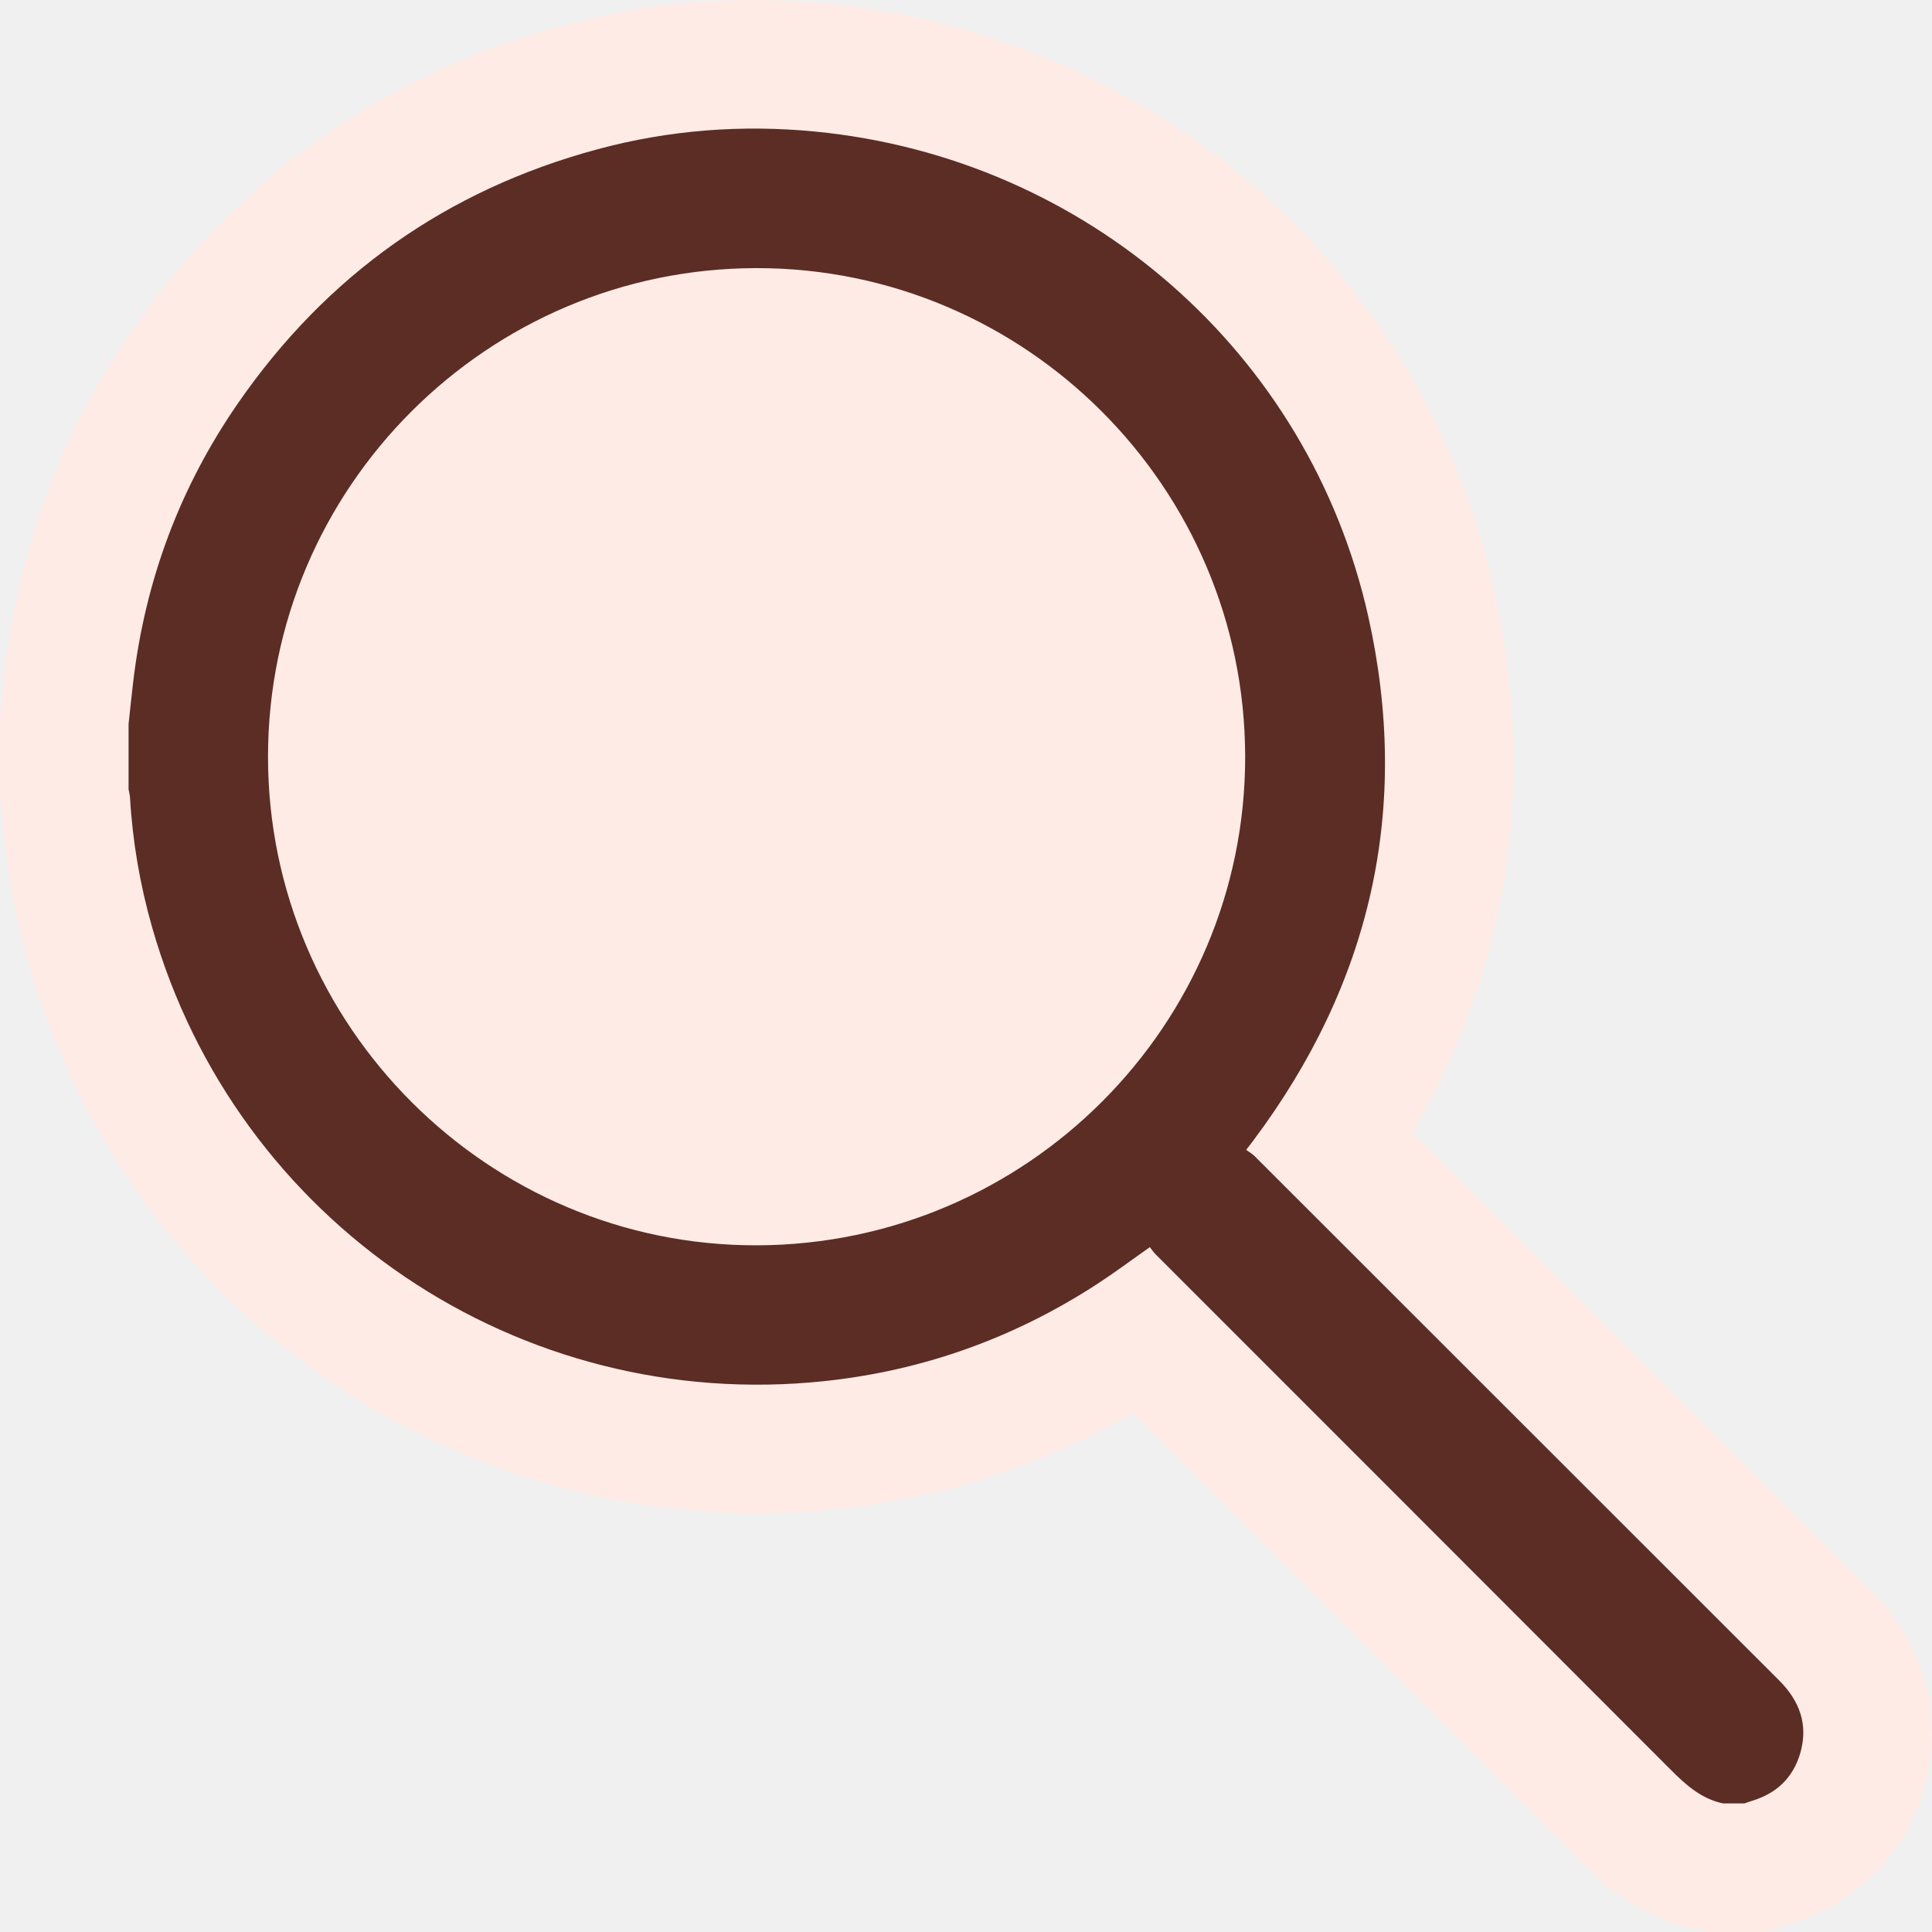
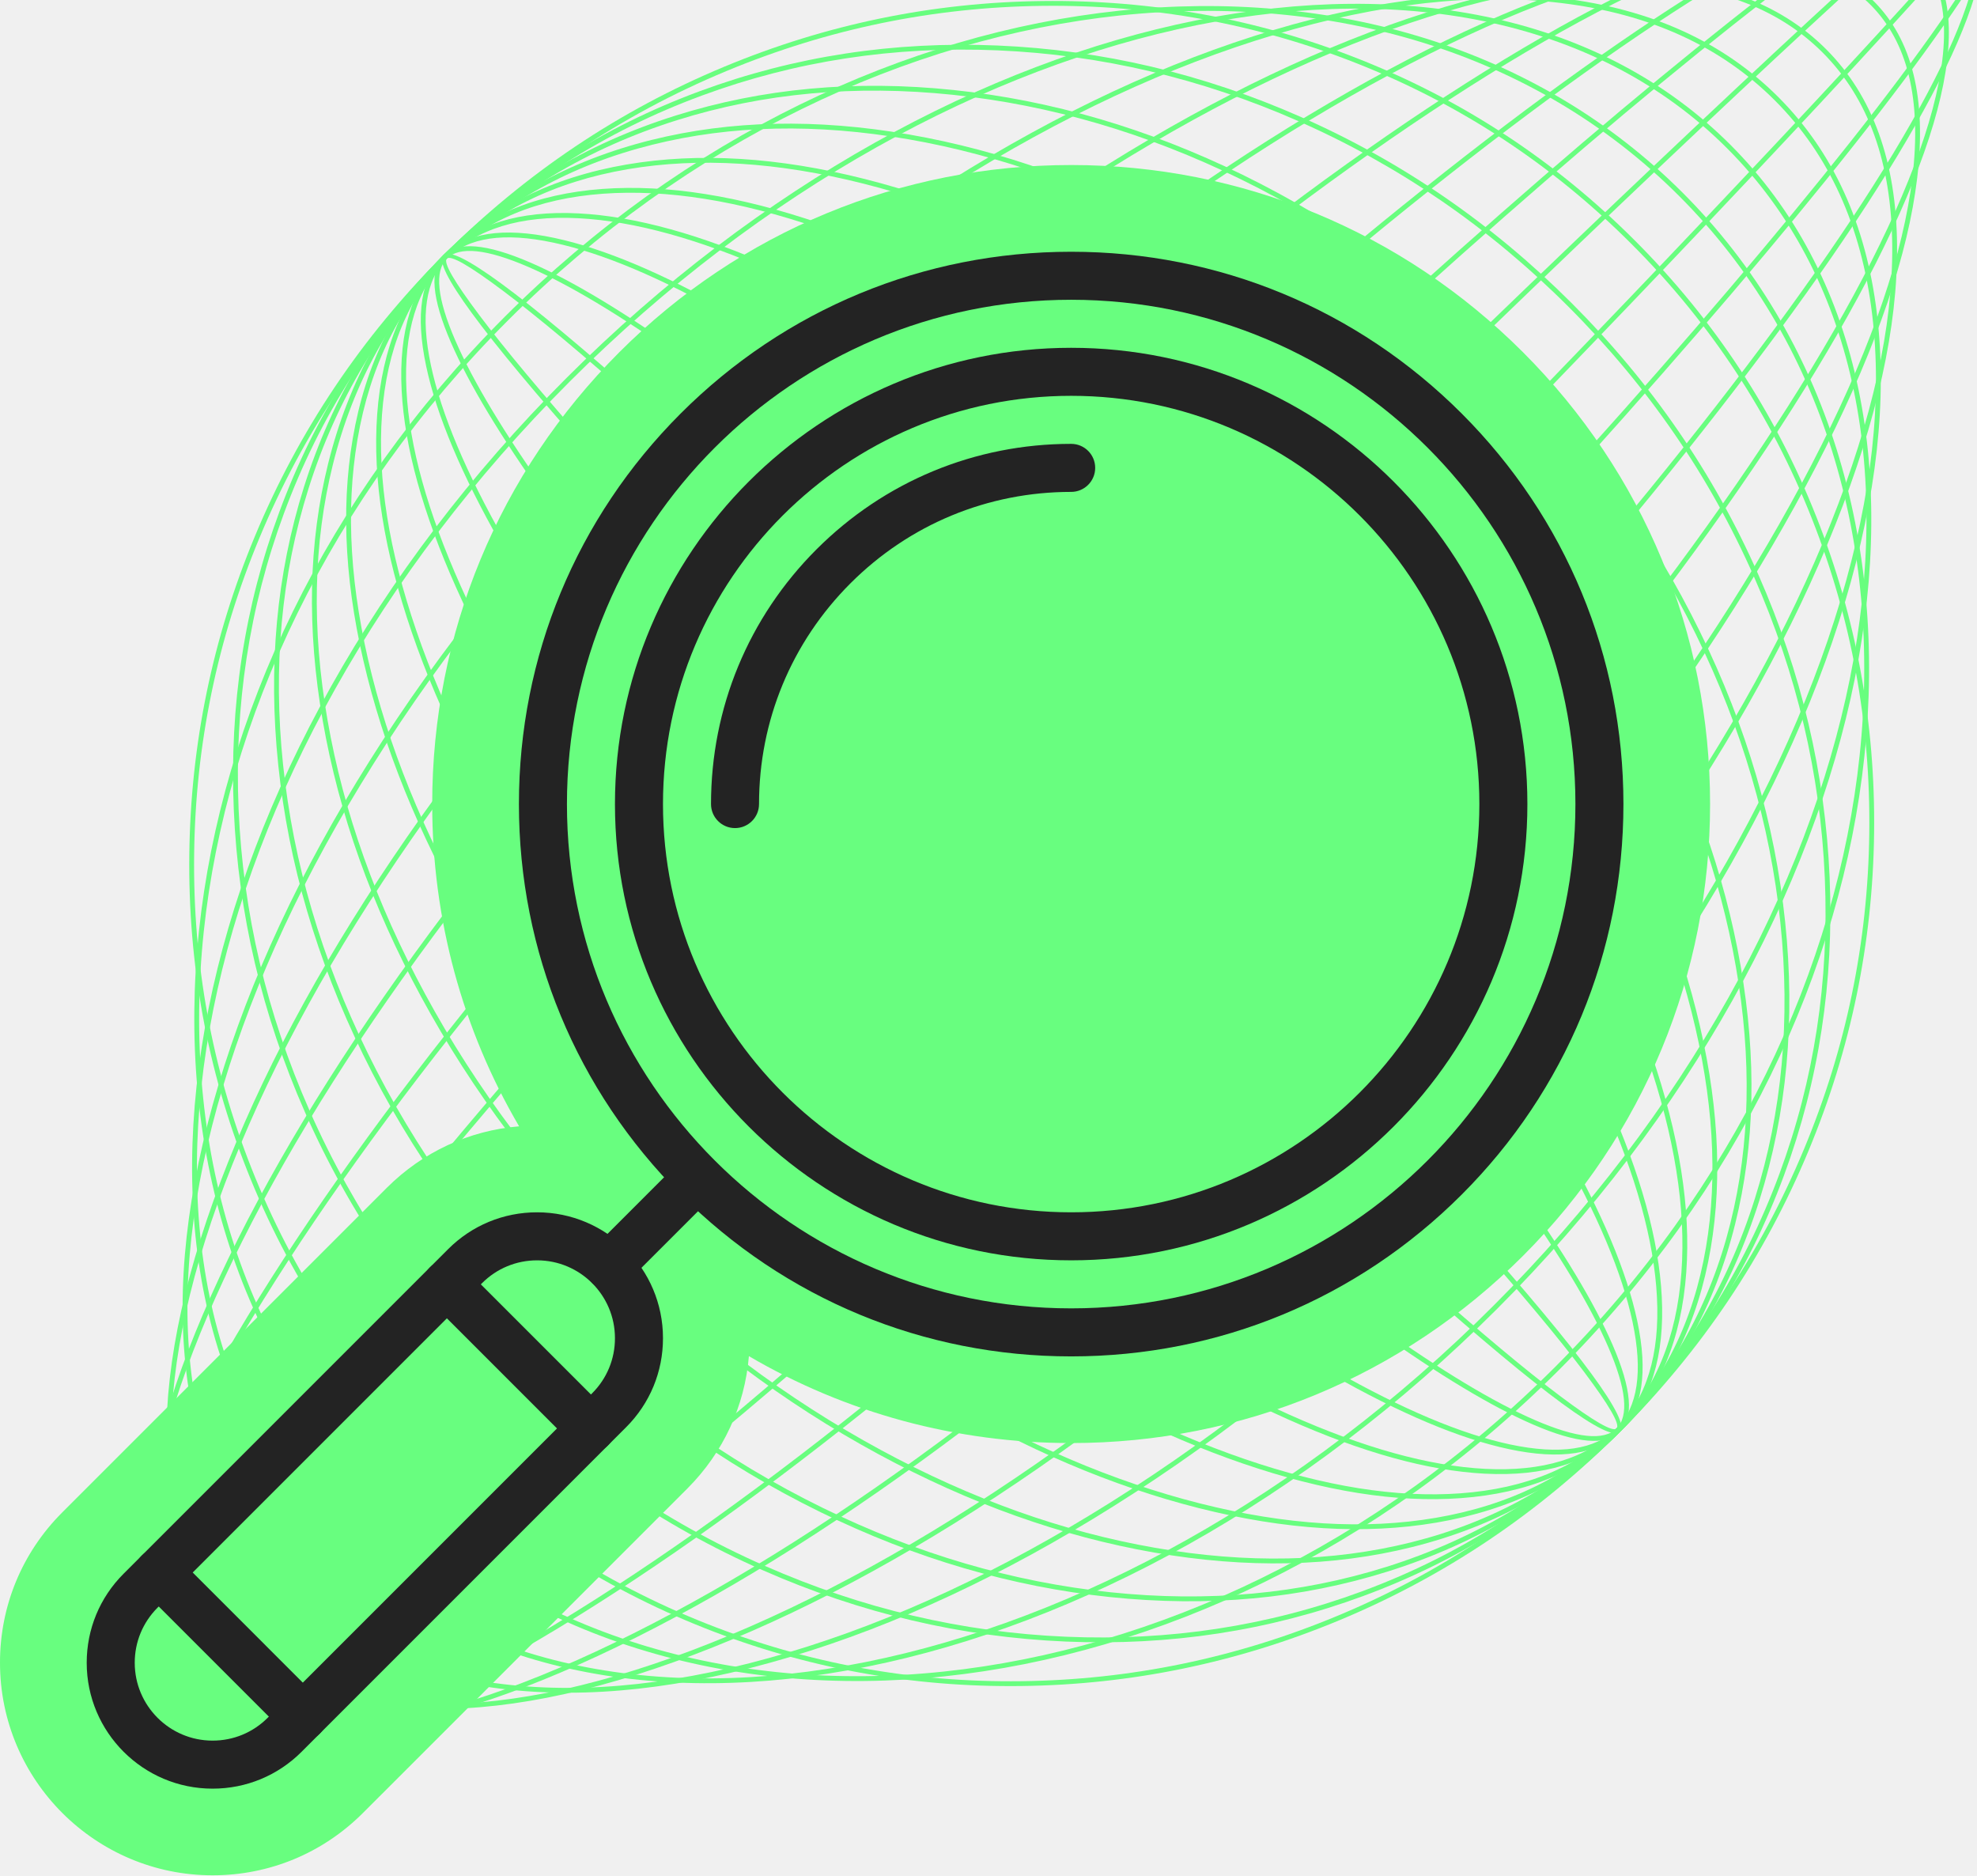
- <svg xmlns="http://www.w3.org/2000/svg" fill="none" version="1.1" width="162.148" height="162.157" viewBox="0 0 162.148 162.157">
+ <svg xmlns="http://www.w3.org/2000/svg" fill="none" version="1.1" width="163.749" height="155.311" viewBox="0 0 163.749 155.311">
  <defs>
-     <mask id="master_svg0_0_1193" style="mask-type:alpha" maskUnits="objectBoundingBox">
+     <mask id="master_svg0_0_13638" style="mask-type:alpha" maskUnits="objectBoundingBox">
      <g>
-         <rect x="0" y="0" width="162.148" height="162.157" rx="0" fill="#FFFFFF" fill-opacity="1" />
+         <rect x="7.848" y="0" width="155.901" height="155.311" rx="0" fill="#FFFFFF" fill-opacity="1" />
      </g>
    </mask>
  </defs>
  <g>
-     <g mask="url(#master_svg0_0_1193)">
+     <g mask="url(#master_svg0_0_13638)">
+       <g transform="matrix(-0.7071068,0.7071068,-0.7071068,-0.7071068,398.0185,-98.88242)">
+         <g>
+           <path d="M405.421,128.522Q410.973,115.719,410.973,101.698Q410.973,87.678,405.421,74.875Q400.06,62.509,390.282,52.972Q380.505,43.436,367.829,38.206Q354.706,32.791,340.335,32.791Q325.965,32.791,312.841,38.206Q300.164,43.435,290.388,52.972Q280.611,62.509,275.248,74.875Q269.696,87.678,269.696,101.698Q269.696,115.719,275.248,128.522Q280.611,140.889,290.388,150.425Q300.165,159.962,312.841,165.192Q325.965,170.607,340.335,170.606Q354.706,170.607,367.829,165.192Q380.504,159.963,390.282,150.425Q400.059,140.889,405.421,128.522ZM405.054,75.034Q410.573,87.761,410.573,101.698Q410.573,115.635,405.054,128.363Q399.723,140.658,390.003,150.139Q380.281,159.622,367.677,164.822Q354.626,170.206,340.335,170.206Q326.045,170.207,312.994,164.822Q300.389,159.622,290.667,150.139Q280.947,140.658,275.615,128.363Q270.096,115.636,270.096,101.698Q270.096,87.761,275.615,75.034Q280.946,62.74,290.667,53.258Q300.388,43.776,312.994,38.575Q326.044,33.191,340.335,33.191Q354.627,33.191,367.677,38.575Q380.281,43.776,390.003,53.258Q399.723,62.74,405.054,75.034Z" fill-rule="evenodd" fill="#68FE7F" fill-opacity="1" style="mix-blend-mode:passthrough" />
+         </g>
+         <g>
+           <path d="M398.637,128.515Q403.607,115.715,403.607,101.698Q403.606,87.682,398.637,74.882Q393.836,62.517,385.081,52.98Q376.325,43.441,364.969,38.209Q353.211,32.791,340.335,32.791Q327.46,32.791,315.701,38.209Q304.346,43.441,295.59,52.98Q286.835,62.517,282.034,74.882Q277.064,87.682,277.064,101.698Q277.064,115.715,282.034,128.515Q286.835,140.88,295.59,150.417Q304.346,159.956,315.701,165.189Q327.459,170.607,340.335,170.606Q353.211,170.606,364.969,165.189Q376.325,159.956,385.081,150.417Q393.836,140.88,398.637,128.515ZM398.264,75.027Q403.207,87.757,403.207,101.698Q403.207,115.639,398.264,128.37Q393.491,140.664,384.786,150.147Q376.085,159.626,364.802,164.825Q353.124,170.206,340.335,170.206Q327.547,170.206,315.869,164.825Q304.586,159.626,295.884,150.147Q287.18,140.664,282.407,128.37Q277.464,115.639,277.464,101.698Q277.464,87.757,282.407,75.027Q287.18,62.732,295.884,53.25Q304.586,43.77,315.869,38.572Q327.547,33.191,340.335,33.191Q353.123,33.191,364.802,38.572Q376.084,43.77,384.786,53.25Q393.491,62.732,398.264,75.027Z" fill-rule="evenodd" fill="#68FE7F" fill-opacity="1" style="mix-blend-mode:passthrough" />
+         </g>
+         <g>
+           <path d="M391.851,128.507Q396.239,115.711,396.239,101.698Q396.239,87.686,391.851,74.889Q387.611,62.526,379.879,52.989Q372.144,43.448,362.11,38.213Q351.717,32.791,340.335,32.791Q328.953,32.791,318.56,38.213Q308.527,43.447,300.791,52.989Q293.059,62.526,288.82,74.889Q284.431,87.686,284.431,101.698Q284.431,115.71,288.82,128.507Q293.06,140.871,300.791,150.408Q308.527,159.949,318.56,165.184Q328.953,170.607,340.335,170.606Q351.718,170.606,362.11,165.184Q372.144,159.949,379.879,150.408Q387.611,140.871,391.851,128.507ZM391.472,75.019Q395.839,87.753,395.839,101.698Q395.839,115.644,391.472,128.378Q387.255,140.674,379.569,150.156Q371.886,159.633,361.925,164.83Q351.62,170.206,340.335,170.206Q329.051,170.207,318.746,164.83Q308.786,159.633,301.102,150.156Q293.415,140.674,289.198,128.378Q284.831,115.643,284.831,101.698Q284.831,87.753,289.198,75.019Q293.415,62.722,301.102,53.241Q308.786,43.764,318.746,38.568Q329.052,33.191,340.335,33.191Q351.619,33.191,361.925,38.568Q371.886,43.764,379.569,53.241Q387.256,62.723,391.472,75.019Z" fill-rule="evenodd" fill="#68FE7F" fill-opacity="1" style="mix-blend-mode:passthrough" />
+         </g>
+         <g>
+           <path d="M385.066,128.5Q388.872,115.706,388.873,101.698Q388.872,87.691,385.066,74.897Q381.387,62.536,374.678,53Q367.964,43.456,359.253,38.219Q350.224,32.791,340.335,32.791Q330.445,32.791,321.416,38.219Q312.706,43.456,305.991,53Q299.282,62.536,295.604,74.897Q291.797,87.69,291.797,101.698Q291.797,115.706,295.604,128.5Q299.282,140.861,305.991,150.397Q312.706,159.942,321.416,165.178Q330.445,170.607,340.335,170.606Q350.225,170.606,359.253,165.178Q367.964,159.941,374.678,150.397Q381.387,140.861,385.066,128.5ZM384.682,75.011Q388.473,87.749,388.473,101.698Q388.472,115.647,384.682,128.385Q381.023,140.684,374.351,150.167Q367.685,159.642,359.047,164.835Q350.113,170.206,340.335,170.206Q330.556,170.207,321.623,164.835Q312.984,159.642,306.318,150.167Q299.647,140.684,295.987,128.385Q292.197,115.648,292.197,101.698Q292.197,87.749,295.987,75.011Q299.647,62.713,306.318,53.23Q312.984,43.755,321.623,38.562Q330.556,33.191,340.335,33.191Q350.114,33.191,359.047,38.562Q367.685,43.755,374.351,53.23Q381.023,62.713,384.682,75.011Z" fill-rule="evenodd" fill="#68FE7F" fill-opacity="1" style="mix-blend-mode:passthrough" />
+         </g>
+         <g>
+           <path d="M378.28,128.491Q381.506,115.701,381.506,101.698Q381.506,87.696,378.28,74.905Q375.163,62.548,369.477,53.012Q363.785,43.467,356.398,38.227Q348.734,32.791,340.335,32.791Q331.936,32.791,324.272,38.227Q316.885,43.467,311.193,53.012Q305.507,62.547,302.39,74.905Q299.164,87.695,299.164,101.698Q299.164,115.701,302.39,128.491Q305.507,140.85,311.193,150.385Q316.885,159.93,324.272,165.17Q331.936,170.606,340.335,170.606Q348.734,170.607,356.398,165.17Q363.785,159.931,369.477,150.385Q375.163,140.849,378.28,128.491ZM377.892,75.003Q381.106,87.745,381.106,101.698Q381.106,115.651,377.892,128.394Q374.789,140.695,369.134,150.18Q363.485,159.652,356.167,164.844Q348.607,170.207,340.335,170.206Q332.063,170.207,324.503,164.844Q317.185,159.652,311.536,150.18Q305.881,140.695,302.778,128.394Q299.564,115.652,299.564,101.698Q299.564,87.745,302.778,75.003Q305.881,62.701,311.536,53.217Q317.185,43.744,324.503,38.554Q332.064,33.191,340.335,33.191Q348.606,33.191,356.167,38.554Q363.485,43.744,369.134,53.217Q374.79,62.702,377.892,75.003Z" fill-rule="evenodd" fill="#68FE7F" fill-opacity="1" style="mix-blend-mode:passthrough" />
+         </g>
+         <g>
+           <path d="M371.494,128.483Q374.138,115.698,374.138,101.698Q374.139,87.699,371.494,74.914Q368.938,62.559,364.276,53.027Q359.607,43.481,353.546,38.239Q347.246,32.791,340.335,32.791Q333.424,32.791,327.124,38.239Q321.063,43.481,316.394,53.027Q311.732,62.559,309.177,74.914Q306.532,87.699,306.532,101.698Q306.532,115.697,309.177,128.483Q311.733,140.838,316.394,150.37Q321.063,159.916,327.124,165.158Q333.424,170.607,340.335,170.606Q347.246,170.606,353.546,165.158Q359.607,159.916,364.276,150.37Q368.938,140.838,371.494,128.483ZM371.102,74.995Q373.738,87.74,373.738,101.698Q373.739,115.657,371.102,128.402Q368.556,140.708,363.917,150.194Q359.284,159.667,353.284,164.856Q347.097,170.207,340.335,170.206Q333.573,170.206,327.386,164.856Q321.387,159.667,316.754,150.194Q312.114,140.707,309.568,128.402Q306.932,115.657,306.932,101.698Q306.932,87.74,309.568,74.995Q312.114,62.689,316.754,53.203Q321.387,43.73,327.386,38.542Q333.573,33.191,340.335,33.191Q347.097,33.191,353.284,38.542Q359.284,43.73,363.917,53.203Q368.556,62.689,371.102,74.995Z" fill-rule="evenodd" fill="#68FE7F" fill-opacity="1" style="mix-blend-mode:passthrough" />
+         </g>
+         <g>
+           <path d="M364.707,128.474Q366.771,115.692,366.771,101.698Q366.771,87.704,364.707,74.922Q362.712,62.572,359.074,53.043Q355.429,43.5,350.696,38.256Q345.762,32.791,340.335,32.791Q334.909,32.791,329.975,38.256Q325.242,43.499,321.597,53.043Q317.958,62.572,315.964,74.922Q313.899,87.704,313.899,101.698Q313.899,115.693,315.964,128.474Q317.958,140.825,321.597,150.353Q325.242,159.898,329.975,165.141Q334.909,170.607,340.335,170.606Q345.762,170.606,350.696,165.141Q355.429,159.898,359.074,150.353Q362.712,140.825,364.707,128.474ZM364.312,74.986Q366.371,87.736,366.371,101.698Q366.371,115.66,364.312,128.411Q362.324,140.72,358.7,150.211Q355.082,159.685,350.399,164.873Q345.584,170.206,340.335,170.206Q335.087,170.206,330.272,164.873Q325.589,159.685,321.971,150.211Q318.347,140.72,316.358,128.411Q314.299,115.66,314.299,101.698Q314.299,87.736,316.359,74.986Q318.347,62.676,321.971,53.186Q325.589,43.712,330.272,38.524Q335.087,33.191,340.335,33.191Q345.584,33.191,350.399,38.524Q355.082,43.712,358.7,53.186Q362.324,62.677,364.312,74.986Z" fill-rule="evenodd" fill="#68FE7F" fill-opacity="1" style="mix-blend-mode:passthrough" />
+         </g>
+         <g>
+           <path d="M357.92,128.466Q359.404,115.688,359.404,101.698Q359.404,87.708,357.92,74.931Q356.486,62.586,353.87,53.062Q351.251,43.523,347.848,38.282Q344.283,32.791,340.335,32.791Q336.388,32.791,332.823,38.282Q329.42,43.523,326.8,53.062Q324.185,62.586,322.751,74.931Q321.267,87.708,321.267,101.698Q321.267,115.689,322.751,128.466Q324.185,140.81,326.8,150.335Q329.42,159.875,332.823,165.116Q336.388,170.606,340.335,170.606Q344.283,170.606,347.848,165.116Q351.251,159.875,353.87,150.335Q356.486,140.81,357.92,128.466ZM357.523,74.977Q359.004,87.732,359.004,101.698Q359.004,115.665,357.523,128.419Q356.092,140.734,353.485,150.229Q350.881,159.709,347.512,164.898Q344.065,170.206,340.335,170.206Q336.605,170.206,333.158,164.898Q329.789,159.709,327.186,150.229Q324.578,140.734,323.148,128.419Q321.667,115.665,321.667,101.698Q321.667,87.732,323.148,74.977Q324.578,62.662,327.186,53.168Q329.789,43.688,333.158,38.499Q336.605,33.191,340.335,33.191Q344.066,33.191,347.512,38.499Q350.881,43.688,353.485,53.168Q356.092,62.663,357.523,74.977Z" fill-rule="evenodd" fill="#68FE7F" fill-opacity="1" style="mix-blend-mode:passthrough" />
+         </g>
+         <g>
+           <path d="M351.133,128.457Q352.037,115.683,352.037,101.698Q352.037,87.713,351.133,74.94Q350.259,62.601,348.666,53.082Q347.07,43.552,344.998,38.317Q342.811,32.791,340.336,32.791Q337.86,32.791,335.673,38.317Q333.601,43.552,332.006,53.082Q330.412,62.601,329.539,74.94Q328.634,87.713,328.634,101.698Q328.634,115.684,329.539,128.457Q330.412,140.796,332.006,150.315Q333.601,159.845,335.673,165.08Q337.86,170.606,340.336,170.606Q342.812,170.606,344.998,165.08Q347.07,159.845,348.666,150.315Q350.259,140.795,351.133,128.457ZM350.734,74.968Q351.637,87.727,351.637,101.698Q351.637,115.669,350.734,128.428Q349.861,140.748,348.271,150.249Q346.683,159.737,344.626,164.933Q342.54,170.206,340.336,170.206Q338.132,170.206,336.045,164.933Q333.989,159.737,332.4,150.249Q330.81,140.749,329.938,128.428Q329.034,115.67,329.034,101.698Q329.034,87.727,329.938,74.968Q330.81,62.648,332.4,53.148Q333.989,43.66,336.045,38.464Q338.132,33.191,340.336,33.191Q342.54,33.191,344.626,38.464Q346.683,43.66,348.271,53.148Q349.861,62.649,350.734,74.968Z" fill-rule="evenodd" fill="#68FE7F" fill-opacity="1" style="mix-blend-mode:passthrough" />
+         </g>
+         <g>
+           <path d="M343.458,150.294Q344.669,130.165,344.669,101.698Q344.669,73.231,343.458,53.103Q342.236,32.791,340.335,32.791Q338.434,32.791,337.212,53.103Q336.001,73.232,336.001,101.698Q336.001,130.165,337.212,150.294Q338.434,170.607,340.335,170.606Q342.236,170.606,343.458,150.294ZM343.059,53.127Q344.269,73.244,344.269,101.698Q344.269,130.153,343.059,150.27Q342.487,159.772,341.746,164.979Q341.002,170.206,340.335,170.206Q339.667,170.206,338.924,164.979Q338.183,159.772,337.611,150.27Q336.401,130.153,336.401,101.698Q336.401,73.244,337.611,53.127Q338.183,43.626,338.924,38.419Q339.667,33.191,340.335,33.191Q341.002,33.191,341.746,38.419Q342.487,43.626,343.059,53.127Z" fill-rule="evenodd" fill="#68FE7F" fill-opacity="1" style="mix-blend-mode:passthrough" />
+         </g>
+         <g>
+           <ellipse cx="340.337" cy="101.699" rx="76.039" ry="61.508" fill-opacity="0" stroke-opacity="1" stroke="#68FE7F" fill="none" stroke-width="0.4" stroke-linecap="ROUND" style="mix-blend-mode:passthrough" />
+         </g>
+         <g>
+           <ellipse cx="340.335" cy="101.7" rx="81.64" ry="54.309" fill-opacity="0" stroke-opacity="1" stroke="#68FE7F" fill="none" stroke-width="0.4" stroke-linecap="ROUND" style="mix-blend-mode:passthrough" />
+         </g>
+         <g>
+           <path d="M420.877,120.16Q427.776,111.352,427.776,101.699Q427.776,92.046,420.877,83.239Q414.229,74.752,402.119,68.212Q390.021,61.679,374.338,58.097Q358.108,54.39,340.335,54.39Q322.563,54.39,306.332,58.097Q290.65,61.679,278.551,68.212Q266.44,74.752,259.793,83.239Q252.894,92.046,252.894,101.699Q252.894,111.353,259.793,120.16Q266.44,128.646,278.551,135.186Q290.65,141.719,306.332,145.301Q322.563,149.008,340.335,149.008Q358.107,149.008,374.338,145.301Q390.021,141.719,402.119,135.186Q414.23,128.646,420.877,120.16ZM420.563,83.486Q427.376,92.184,427.376,101.699Q427.375,111.214,420.563,119.913Q413.967,128.333,401.929,134.834Q389.879,141.341,374.249,144.911Q358.062,148.608,340.335,148.608Q322.608,148.608,306.422,144.911Q290.792,141.341,278.741,134.834Q266.704,128.334,260.108,119.913Q253.294,111.215,253.294,101.699Q253.294,92.184,260.108,83.486Q266.704,75.064,278.741,68.564Q290.792,62.057,306.422,58.487Q322.609,54.79,340.335,54.79Q358.061,54.79,374.249,58.487Q389.878,62.057,401.929,68.564Q413.967,75.065,420.563,83.486Z" fill-rule="evenodd" fill="#68FE7F" fill-opacity="1" style="mix-blend-mode:passthrough" />
+         </g>
+         <g>
+           <path d="M426.025,117.375Q433.378,109.901,433.379,101.7Q433.378,93.498,426.025,86.024Q418.951,78.834,406.065,73.295Q393.194,67.762,376.51,64.729Q359.242,61.589,340.335,61.589Q321.428,61.589,304.161,64.729Q287.477,67.762,274.607,73.295Q261.721,78.834,254.646,86.024Q247.293,93.498,247.293,101.7Q247.293,109.901,254.646,117.375Q261.721,124.565,274.607,130.104Q287.479,135.637,304.161,138.67Q321.429,141.809,340.335,141.809Q359.242,141.809,376.51,138.67Q393.193,135.637,406.065,130.104Q418.951,124.565,426.025,117.375ZM425.74,86.305Q432.978,93.662,432.979,101.7Q432.978,109.737,425.74,117.094Q418.721,124.228,405.907,129.736Q393.077,135.251,376.439,138.276Q359.206,141.409,340.335,141.409Q321.465,141.409,304.233,138.276Q287.594,135.251,274.765,129.736Q261.951,124.228,254.931,117.094Q247.693,109.738,247.693,101.7Q247.693,93.662,254.931,86.305Q261.951,79.17,274.765,73.662Q287.594,68.148,304.233,65.122Q321.464,61.989,340.335,61.989Q359.207,61.989,376.439,65.122Q393.077,68.148,405.907,73.662Q418.72,79.171,425.74,86.305Z" fill-rule="evenodd" fill="#68FE7F" fill-opacity="1" style="mix-blend-mode:passthrough" />
+         </g>
+         <g>
+           <path d="M431.166,114.588Q438.98,108.451,438.979,101.699Q438.979,94.947,431.166,88.809Q423.667,82.918,410.008,78.379Q396.367,73.846,378.682,71.361Q360.378,68.788,340.336,68.788Q320.293,68.788,301.989,71.361Q284.305,73.846,270.663,78.379Q257.004,82.917,249.505,88.809Q241.692,94.947,241.692,101.699Q241.692,108.451,249.505,114.588Q257.005,120.481,270.663,125.019Q284.306,129.552,301.989,132.037Q320.294,134.61,340.336,134.61Q360.378,134.61,378.682,132.037Q396.366,129.551,410.008,125.019Q423.666,120.48,431.166,114.588ZM430.919,89.124Q438.579,95.141,438.579,101.699Q438.578,108.256,430.919,114.274Q423.473,120.123,409.882,124.639Q396.274,129.16,378.626,131.641Q360.35,134.21,340.336,134.21Q320.322,134.21,302.045,131.641Q284.397,129.161,270.789,124.639Q257.197,120.123,249.752,114.274Q242.092,108.256,242.092,101.699Q242.092,95.141,249.752,89.124Q257.197,83.275,270.789,78.759Q284.396,74.237,302.045,71.757Q320.321,69.188,340.336,69.188Q360.35,69.188,378.626,71.757Q396.275,74.238,409.882,78.759Q423.474,83.275,430.919,89.124Z" fill-rule="evenodd" fill="#68FE7F" fill-opacity="1" style="mix-blend-mode:passthrough" />
+         </g>
+         <g>
+           <ellipse cx="340.335" cy="101.7" rx="104.044" ry="25.511" fill-opacity="0" stroke-opacity="1" stroke="#68FE7F" fill="none" stroke-width="0.4" stroke-linecap="ROUND" style="mix-blend-mode:passthrough" />
+         </g>
+         <g>
+           <ellipse cx="340.336" cy="101.699" rx="109.645" ry="18.312" fill-opacity="0" stroke-opacity="1" stroke="#68FE7F" fill="none" stroke-width="0.4" stroke-linecap="ROUND" style="mix-blend-mode:passthrough" />
+         </g>
+         <g>
+           <path d="M295.468,112.137Q316.882,113.01,340.335,113.01Q362.904,113.01,376.188,109.531Q382.076,107.989,385.197,105.945Q388.271,103.933,388.271,101.698Q388.271,99.463,385.197,97.45Q382.075,95.407,376.188,93.865Q362.903,90.386,340.335,90.386Q316.884,90.386,295.468,91.259Q274.781,92.103,258.825,93.641Q242.861,95.18,234.101,97.178Q224.889,99.278,224.889,101.698Q224.889,104.119,234.101,106.219Q242.862,108.216,258.825,109.755Q274.78,111.293,295.468,112.137ZM376.086,109.144Q362.852,112.61,340.335,112.61Q316.89,112.61,295.484,111.737Q274.807,110.894,258.863,109.357Q242.926,107.82,234.19,105.829Q225.289,103.8,225.289,101.698Q225.289,99.597,234.19,97.568Q242.925,95.576,258.863,94.039Q274.808,92.502,295.484,91.659Q316.892,90.786,340.335,90.786Q362.852,90.786,376.086,94.252Q381.911,95.777,384.978,97.785Q387.871,99.679,387.871,101.698Q387.871,103.717,384.978,105.611Q381.911,107.619,376.086,109.144Z" fill-rule="evenodd" fill="#68FE7F" fill-opacity="1" style="mix-blend-mode:passthrough" />
+         </g>
+         <g>
+           <path d="M254.877,104.666Q290.274,105.812,340.334,105.812Q363.981,105.812,377.894,104.589Q390.591,103.472,390.591,101.699Q390.591,99.926,377.894,98.81Q363.981,97.586,340.334,97.586Q290.276,97.586,254.877,98.732Q219.289,99.884,219.288,101.699Q219.288,103.514,254.877,104.666ZM377.859,104.19Q363.962,105.412,340.334,105.412Q290.28,105.412,254.89,104.266Q238.168,103.725,229,103.023Q224.36,102.667,221.975,102.29Q220.774,102.1,220.173,101.908Q219.688,101.754,219.688,101.699Q219.688,101.644,220.173,101.489Q220.774,101.298,221.975,101.108Q224.36,100.73,229,100.375Q238.169,99.673,254.89,99.132Q290.282,97.986,340.334,97.986Q363.963,97.986,377.859,99.208Q383.987,99.747,387.219,100.458Q390.191,101.111,390.191,101.699Q390.191,102.287,387.219,102.941Q383.987,103.651,377.859,104.19Z" fill-rule="evenodd" fill="#68FE7F" fill-opacity="1" style="mix-blend-mode:passthrough" />
+         </g>
+       </g>
+     </g>
+     <g transform="matrix(1,-2.119580955195488e-9,2.119580955195488e-9,1,-2.8968296355430523e-8,0)">
      <g>
-         <path d="M0.18,58.512C0.268,57.686,0.358,56.833,0.462,55.962C1.683,45.657,5.258,36.157,11.087,27.725C20.019,14.805,32.219,6.185,47.348,2.107C52.535,0.709,57.9,0,63.294,0C65.341,0,67.427,0.103,69.494,0.305C96.943,2.987,119.398,22.705,125.37,49.37C127.505,58.906,127.584,68.26,125.606,77.172C124.239,83.329,121.881,89.311,118.569,95.038C123.135,99.602,127.701,104.167,132.266,108.731C140.493,116.956,148.72,125.181,156.95,133.403C161.571,138.019,163.215,144.126,161.462,150.159C159.868,155.645,155.788,159.755,150.259,161.452C150.259,161.452,150.01,161.54,149.907,161.576C149.907,161.576,148.209,162.157,148.209,162.157C148.209,162.157,143.52,162.157,143.52,162.157C143.52,162.157,142.435,161.932,142.435,161.932C137.278,160.861,134.105,157.682,132.582,156.154C122.428,145.978,112.091,135.641,102.095,125.644C99.748,123.297,97.403,120.951,95.057,118.605C87.42,123.018,79.118,125.722,70.329,126.652C68.08,126.89,65.798,127.011,63.547,127.011C56.608,127.011,49.766,125.889,43.211,123.675C36.79,121.507,30.785,118.341,25.362,114.266C14.197,105.876,6.256,94.309,2.398,80.817C1.22,76.694,0.474,72.459,0.179,68.218C0.178,68.212,0,67.236,0,67.236C0,67.236,0,60.182,0,60.182C0,60.182,0.141,58.874,0.18,58.512Z" fill="#FFEBE6" fill-opacity="1" style="mix-blend-mode:passthrough" />
+         <path d="M88.72,13.667C102.856,13.667,116.145,19.172,126.141,29.167C136.137,39.163,141.641,52.453,141.641,66.588C141.641,80.724,136.137,94.014,126.141,104.01C116.145,114.005,102.856,119.51,88.72,119.51C79.188,119.51,70.041,117.007,62.029,112.312C61.687,116.446,59.911,120.291,56.943,123.264L55.427,124.78L31.562,148.645L30.05,150.156C26.723,153.479,22.305,155.308,17.608,155.308C7.899,155.308,0,147.412,0,137.707C-0.004,133.011,1.824,128.589,5.147,125.262L6.64,123.769L6.663,123.746L6.687,123.722L30.502,99.907L30.528,99.881L30.555,99.854L32.04,98.369C35.014,95.399,38.859,93.623,42.996,93.279C38.301,85.267,35.798,76.12,35.798,66.588C35.798,52.453,41.303,39.163,51.299,29.167C61.294,19.172,74.584,13.667,88.72,13.667Z" fill-rule="evenodd" fill="#68FE7F" fill-opacity="1" style="mix-blend-mode:passthrough" />
      </g>
      <g>
-         <path d="M144.629,151.366C142.796,150.985,141.497,149.812,140.22,148.532C125.825,134.106,111.409,119.701,97.002,105.287C96.809,105.094,96.657,104.859,96.511,104.675C94.967,105.759,93.56,106.813,92.089,107.769C85.109,112.308,77.466,115.045,69.193,115.921C43.559,118.634,19.857,102.625,12.774,77.85C11.753,74.28,11.126,70.637,10.91,66.927C10.897,66.702,10.832,66.481,10.791,66.258C10.791,66.258,10.791,60.768,10.791,60.768C10.92,59.589,11.038,58.41,11.178,57.233C12.187,48.721,15.094,40.905,19.963,33.862C27.416,23.08,37.493,15.94,50.156,12.526C56.149,10.911,62.259,10.44,68.445,11.044C91.145,13.263,109.872,29.548,114.839,51.728C118.446,67.836,115.075,82.554,105.167,95.764C105.016,95.965,104.862,96.163,104.594,96.512C104.829,96.683,105.096,96.83,105.303,97.037C119.978,111.702,134.646,126.374,149.323,141.037C151.05,142.762,151.793,144.76,151.099,147.147C150.499,149.211,149.103,150.534,147.042,151.151C146.83,151.215,146.623,151.294,146.413,151.366C146.413,151.366,144.629,151.366,144.629,151.366C144.629,151.366,144.629,151.366,144.629,151.366ZM104.509,63.482C104.476,40.885,86.058,22.485,63.489,22.504C40.899,22.523,22.501,40.925,22.495,63.507C22.489,86.104,40.995,104.592,63.549,104.522C86.173,104.451,104.542,86.046,104.509,63.482Z" fill="#5C2D25" fill-opacity="1" style="mix-blend-mode:passthrough" />
+         <g>
+           <path d="M17.611,148.131C17.61,148.131,17.602,148.131,17.602,148.131C11.857,148.131,7.182,143.456,7.182,137.709C7.18,134.927,8.262,132.308,10.23,130.338C10.23,130.338,37.119,103.449,37.119,103.449C39.088,101.482,41.703,100.4,44.484,100.4C50.238,100.4,54.913,105.075,54.913,110.821C54.915,113.604,53.833,116.223,51.865,118.193C51.865,118.193,24.976,145.082,24.976,145.082C23.007,147.048,20.392,148.131,17.611,148.131C17.611,148.131,17.611,148.131,17.611,148.131ZM44.492,104.378C42.765,104.378,41.148,105.047,39.931,106.262C39.931,106.262,13.043,133.149,13.043,133.149C11.828,134.367,11.158,135.986,11.16,137.708C11.16,141.262,14.05,144.153,17.603,144.153C17.603,144.153,17.611,144.153,17.611,144.153C19.331,144.153,20.948,143.484,22.164,142.269C22.164,142.269,49.052,115.381,49.052,115.381C50.268,114.164,50.937,112.545,50.935,110.823C50.935,107.268,48.045,104.378,44.492,104.378C44.492,104.378,44.492,104.378,44.492,104.378Z" fill="#232323" fill-opacity="1" style="mix-blend-mode:passthrough" />
+         </g>
+         <g>
+           <path d="M50.458,106.844C49.949,106.844,49.44,106.649,49.052,106.261C48.275,105.484,48.275,104.225,49.052,103.449C49.052,103.449,56.371,96.13,56.371,96.13C57.147,95.353,58.406,95.353,59.183,96.13C59.96,96.907,59.96,98.166,59.183,98.942C59.183,98.942,51.864,106.261,51.864,106.261C51.476,106.649,50.967,106.844,50.458,106.844C50.458,106.844,50.458,106.844,50.458,106.844Z" fill="#232323" fill-opacity="1" style="mix-blend-mode:passthrough" />
+         </g>
+         <g>
+           <path d="M48.947,120.288C48.438,120.288,47.929,120.094,47.54,119.705C47.54,119.705,35.608,107.773,35.608,107.773C34.831,106.996,34.831,105.737,35.608,104.96C36.384,104.183,37.644,104.183,38.42,104.96C38.42,104.96,50.353,116.893,50.353,116.893C51.13,117.669,51.13,118.929,50.353,119.705C49.965,120.094,49.456,120.288,48.947,120.288C48.947,120.288,48.947,120.288,48.947,120.288Z" fill="#232323" fill-opacity="1" style="mix-blend-mode:passthrough" />
+         </g>
+         <g>
+           <path d="M25.081,144.153C24.572,144.153,24.063,143.959,23.675,143.571C23.675,143.571,11.742,131.638,11.742,131.638C10.966,130.861,10.966,129.602,11.742,128.825C12.519,128.049,13.778,128.049,14.555,128.825C14.555,128.825,26.487,140.758,26.487,140.758C27.264,141.535,27.264,142.794,26.487,143.571C26.099,143.959,25.59,144.153,25.081,144.153C25.081,144.153,25.081,144.153,25.081,144.153Z" fill="#232323" fill-opacity="1" style="mix-blend-mode:passthrough" />
+         </g>
+         <g>
+           <path d="M88.722,20.849C100.94,20.849,112.427,25.607,121.067,34.246C129.706,42.886,134.464,54.373,134.464,66.591C134.464,78.809,129.706,90.296,121.067,98.935C112.427,107.575,100.94,112.333,88.722,112.333C76.504,112.333,65.017,107.575,56.378,98.935C47.738,90.296,42.98,78.809,42.98,66.591C42.98,54.373,47.738,42.886,56.378,34.246C65.017,25.607,76.504,20.849,88.722,20.849C88.722,20.849,88.722,20.849,88.722,20.849ZM88.722,108.355C111.751,108.355,130.487,89.62,130.487,66.591C130.487,43.562,111.751,24.826,88.722,24.826C65.693,24.826,46.958,43.562,46.958,66.591C46.958,89.62,65.693,108.355,88.722,108.355C88.722,108.355,88.722,108.355,88.722,108.355Z" fill="#232323" fill-opacity="1" style="mix-blend-mode:passthrough" />
+         </g>
+         <g>
+           <path d="M88.722,28.804C109.558,28.804,126.509,45.755,126.509,66.591C126.509,87.426,109.558,104.377,88.722,104.377C67.886,104.378,50.935,87.426,50.935,66.591C50.936,45.755,67.887,28.804,88.722,28.804C88.722,28.804,88.722,28.804,88.722,28.804ZM88.722,100.4C107.365,100.4,122.531,85.233,122.531,66.591C122.531,47.948,107.365,32.781,88.722,32.781C70.08,32.782,54.913,47.948,54.913,66.591C54.913,85.233,70.08,100.4,88.722,100.4C88.722,100.4,88.722,100.4,88.722,100.4Z" fill="#232323" fill-opacity="1" style="mix-blend-mode:passthrough" />
+         </g>
+         <g>
+           <path d="M60.879,68.58C59.781,68.58,58.891,67.689,58.891,66.591C58.891,58.622,61.994,51.131,67.628,45.497C73.263,39.862,80.754,36.759,88.722,36.759C89.821,36.759,90.711,37.649,90.711,38.748C90.711,39.846,89.821,40.737,88.722,40.737C81.816,40.737,75.324,43.426,70.441,48.309C65.557,53.192,62.868,59.685,62.868,66.591C62.868,67.689,61.978,68.58,60.879,68.58C60.879,68.58,60.879,68.58,60.879,68.58Z" fill="#232323" fill-opacity="1" style="mix-blend-mode:passthrough" />
+         </g>
      </g>
    </g>
  </g>
</svg>
